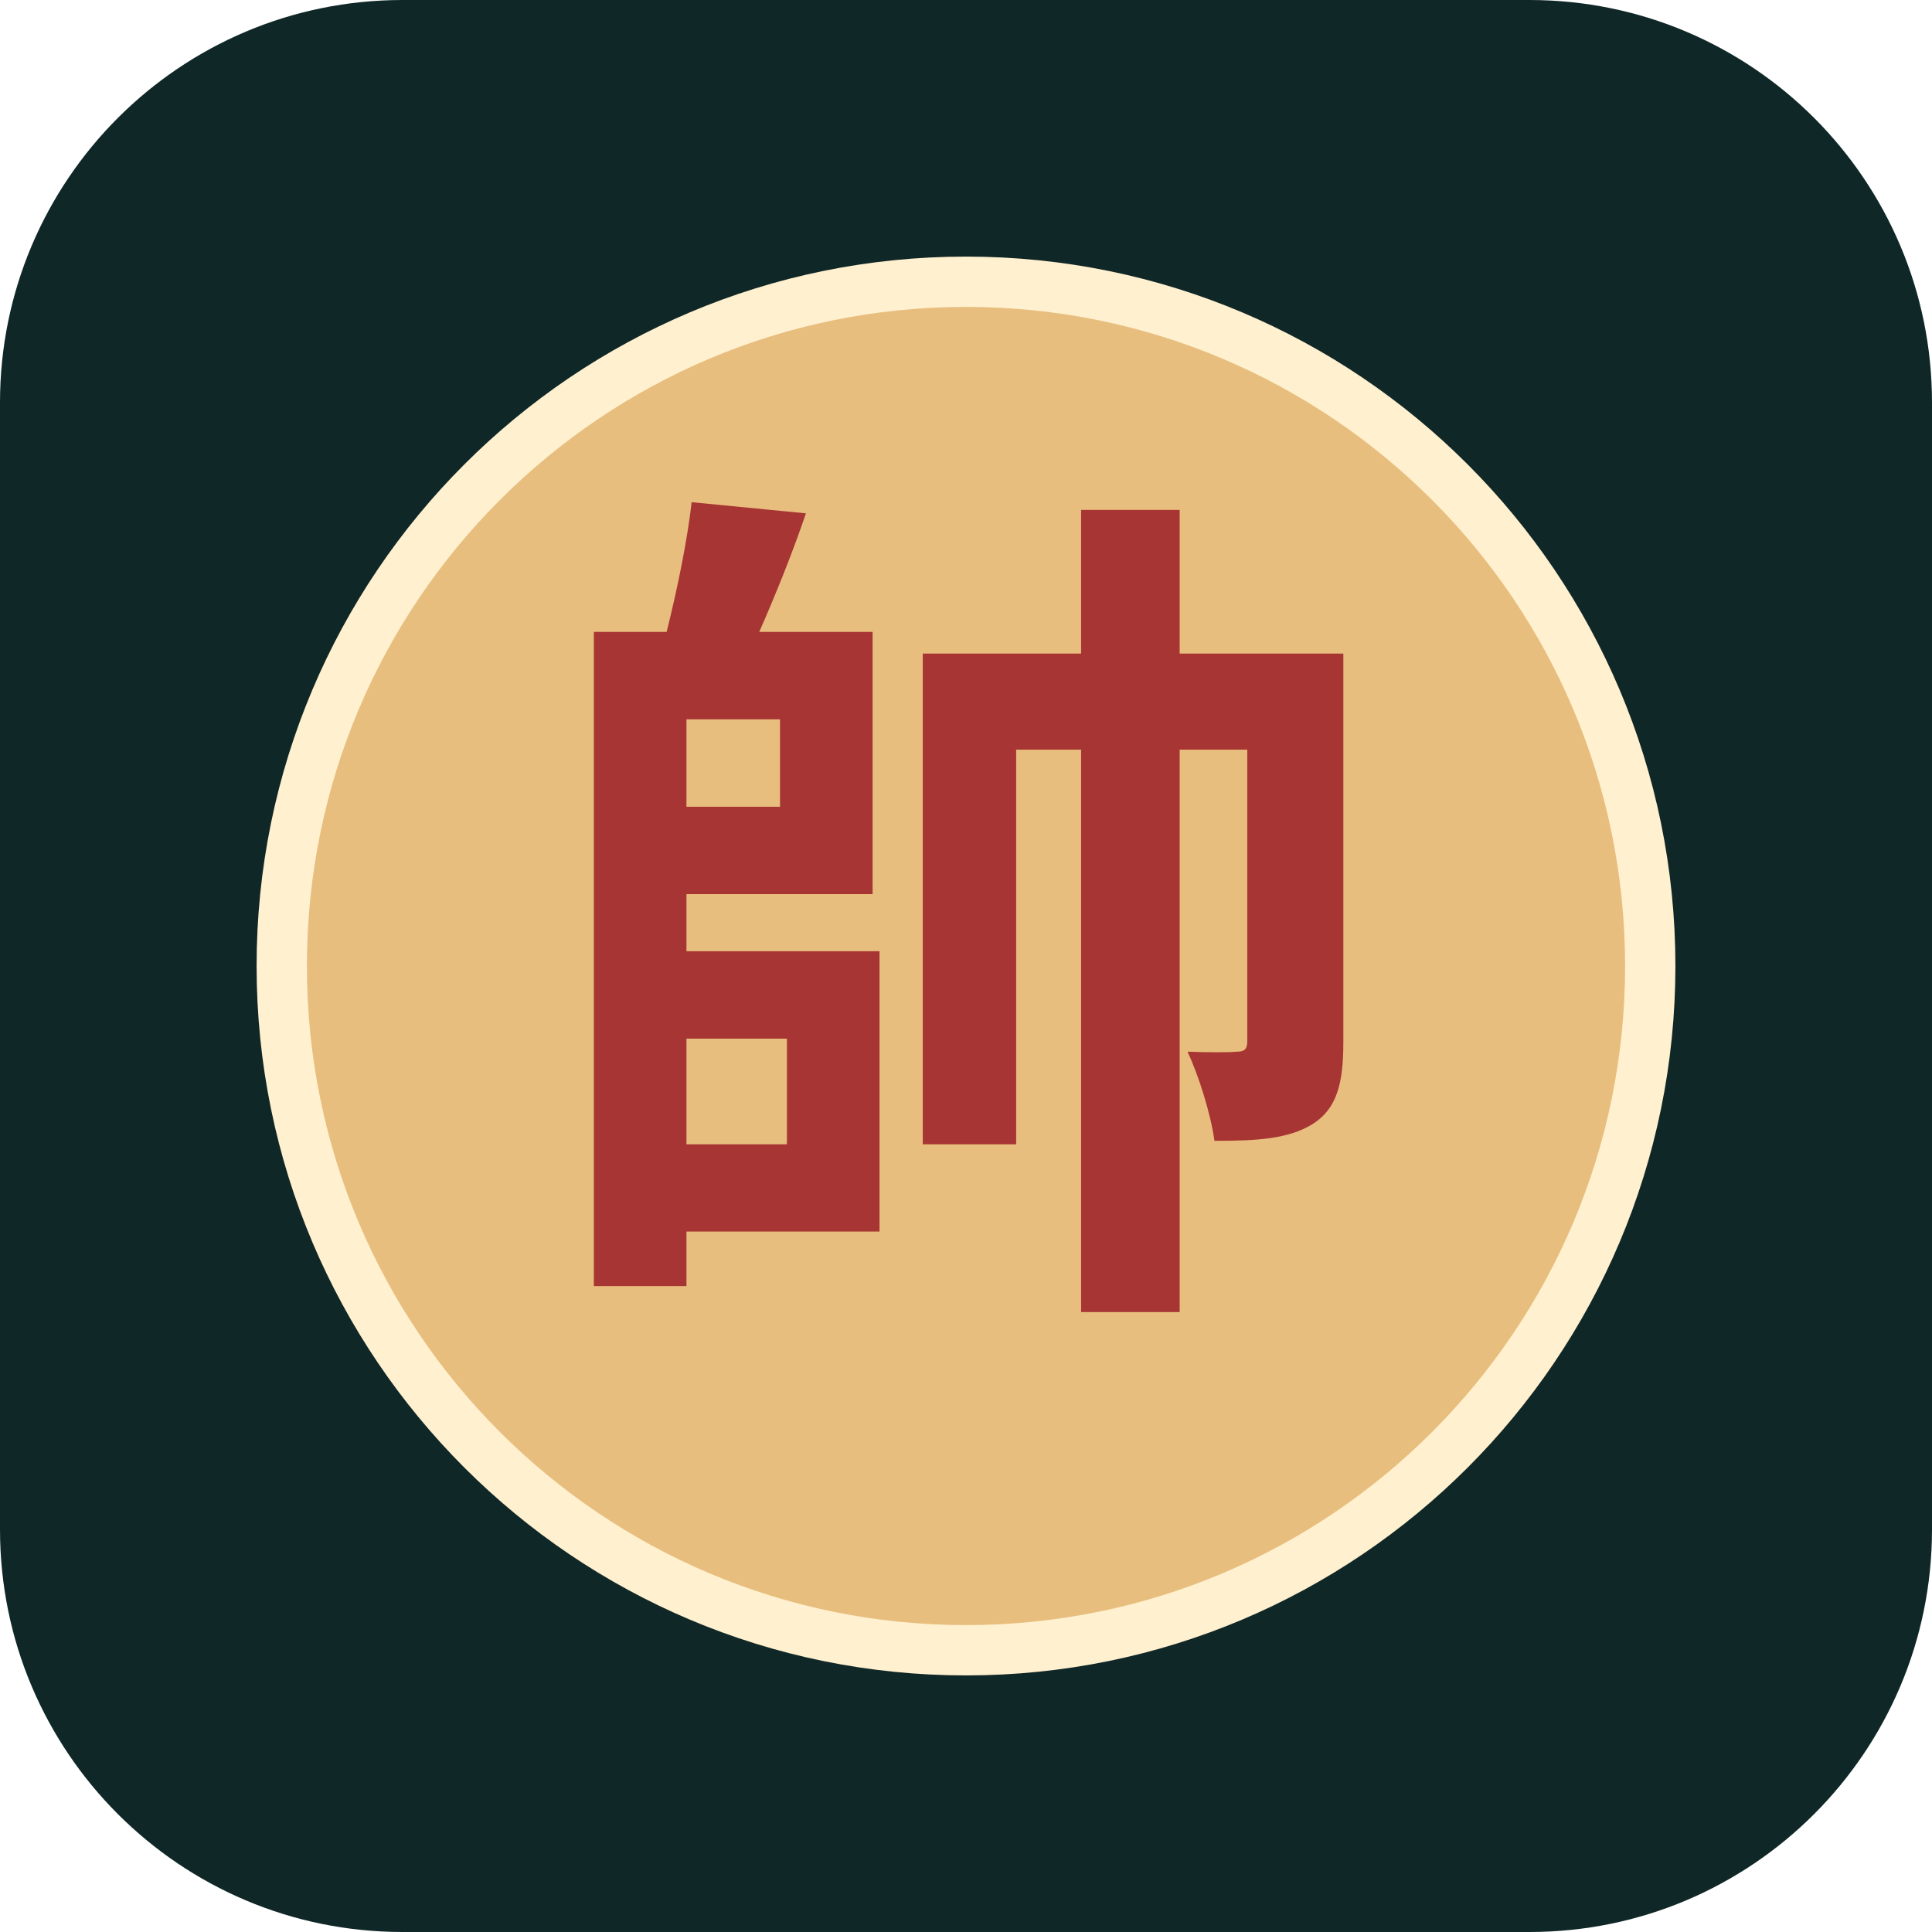
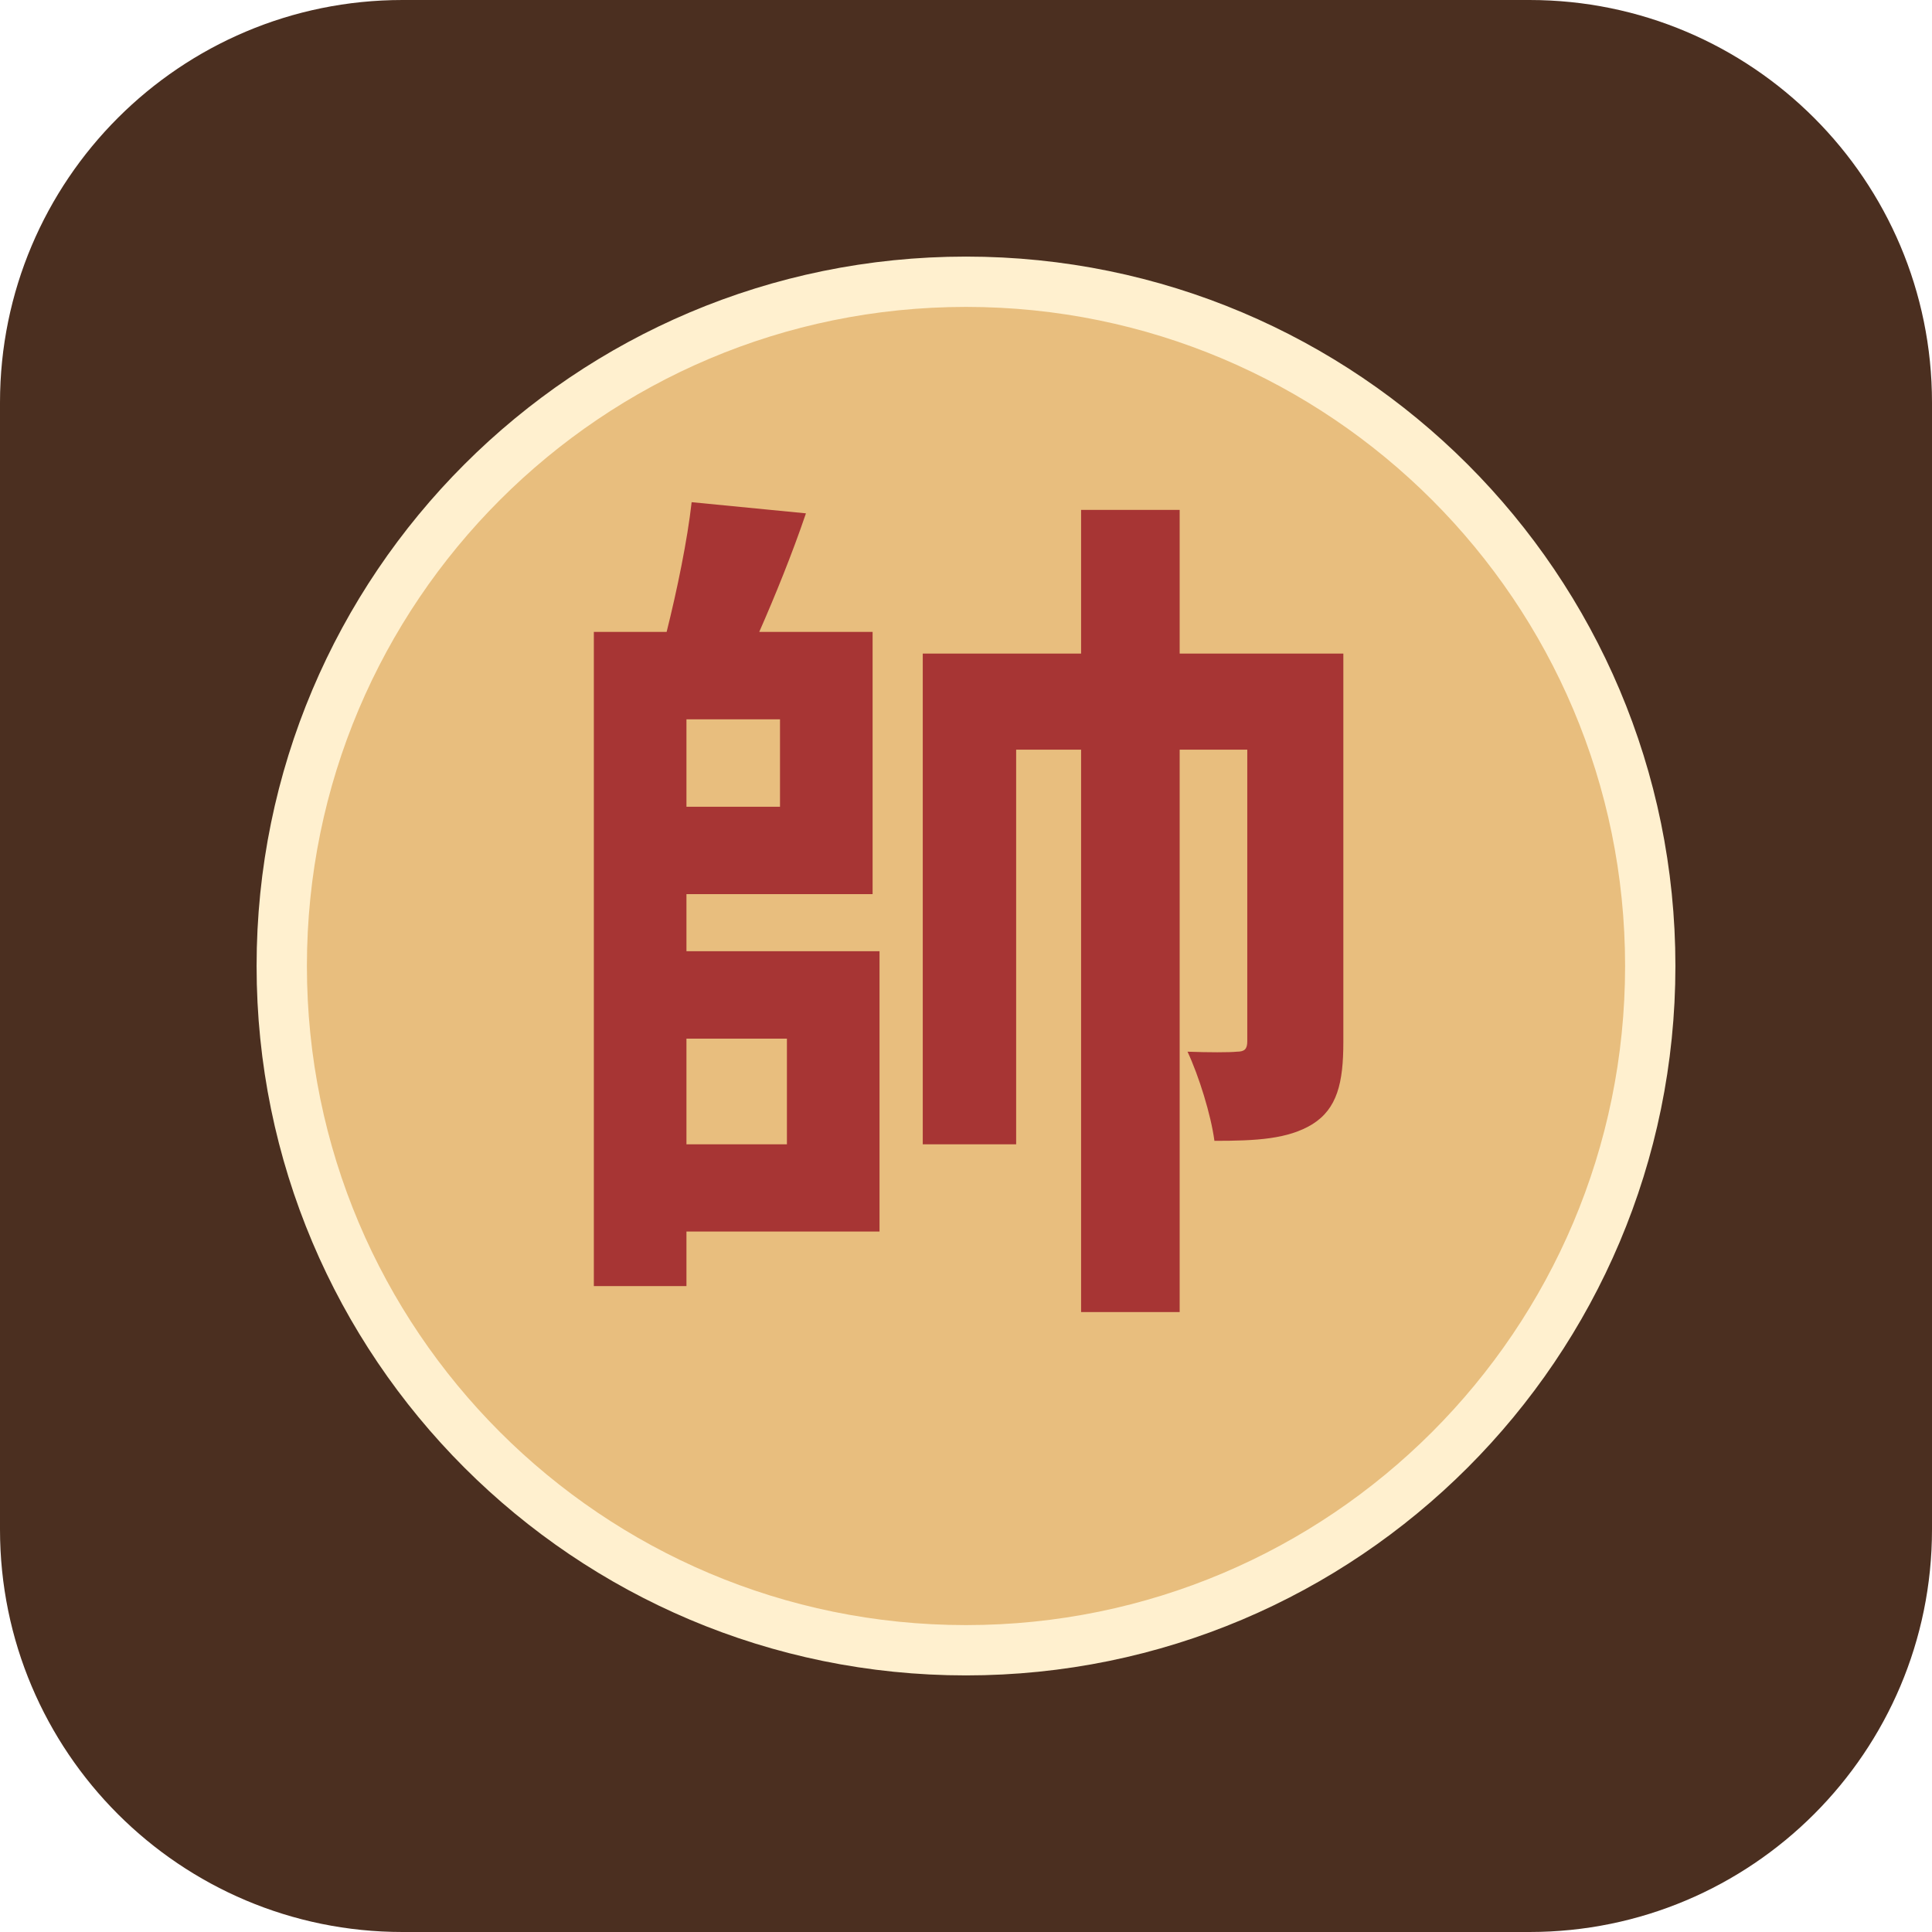
<svg xmlns="http://www.w3.org/2000/svg" viewBox="0 0 192 192">
-   <rect width="192" height="192" rx="40" fill="#102727" />
+   <rect width="192" height="192" rx="40" fill="#4b2f20" />
  <circle cx="96" cy="96" r="68" fill="#e8be7e" stroke="#fff0cf" stroke-width="5" />
  <text x="96" y="123" text-anchor="middle" fill="#a73534" font-size="86" font-family="serif" font-weight="bold">帥</text>
</svg>
